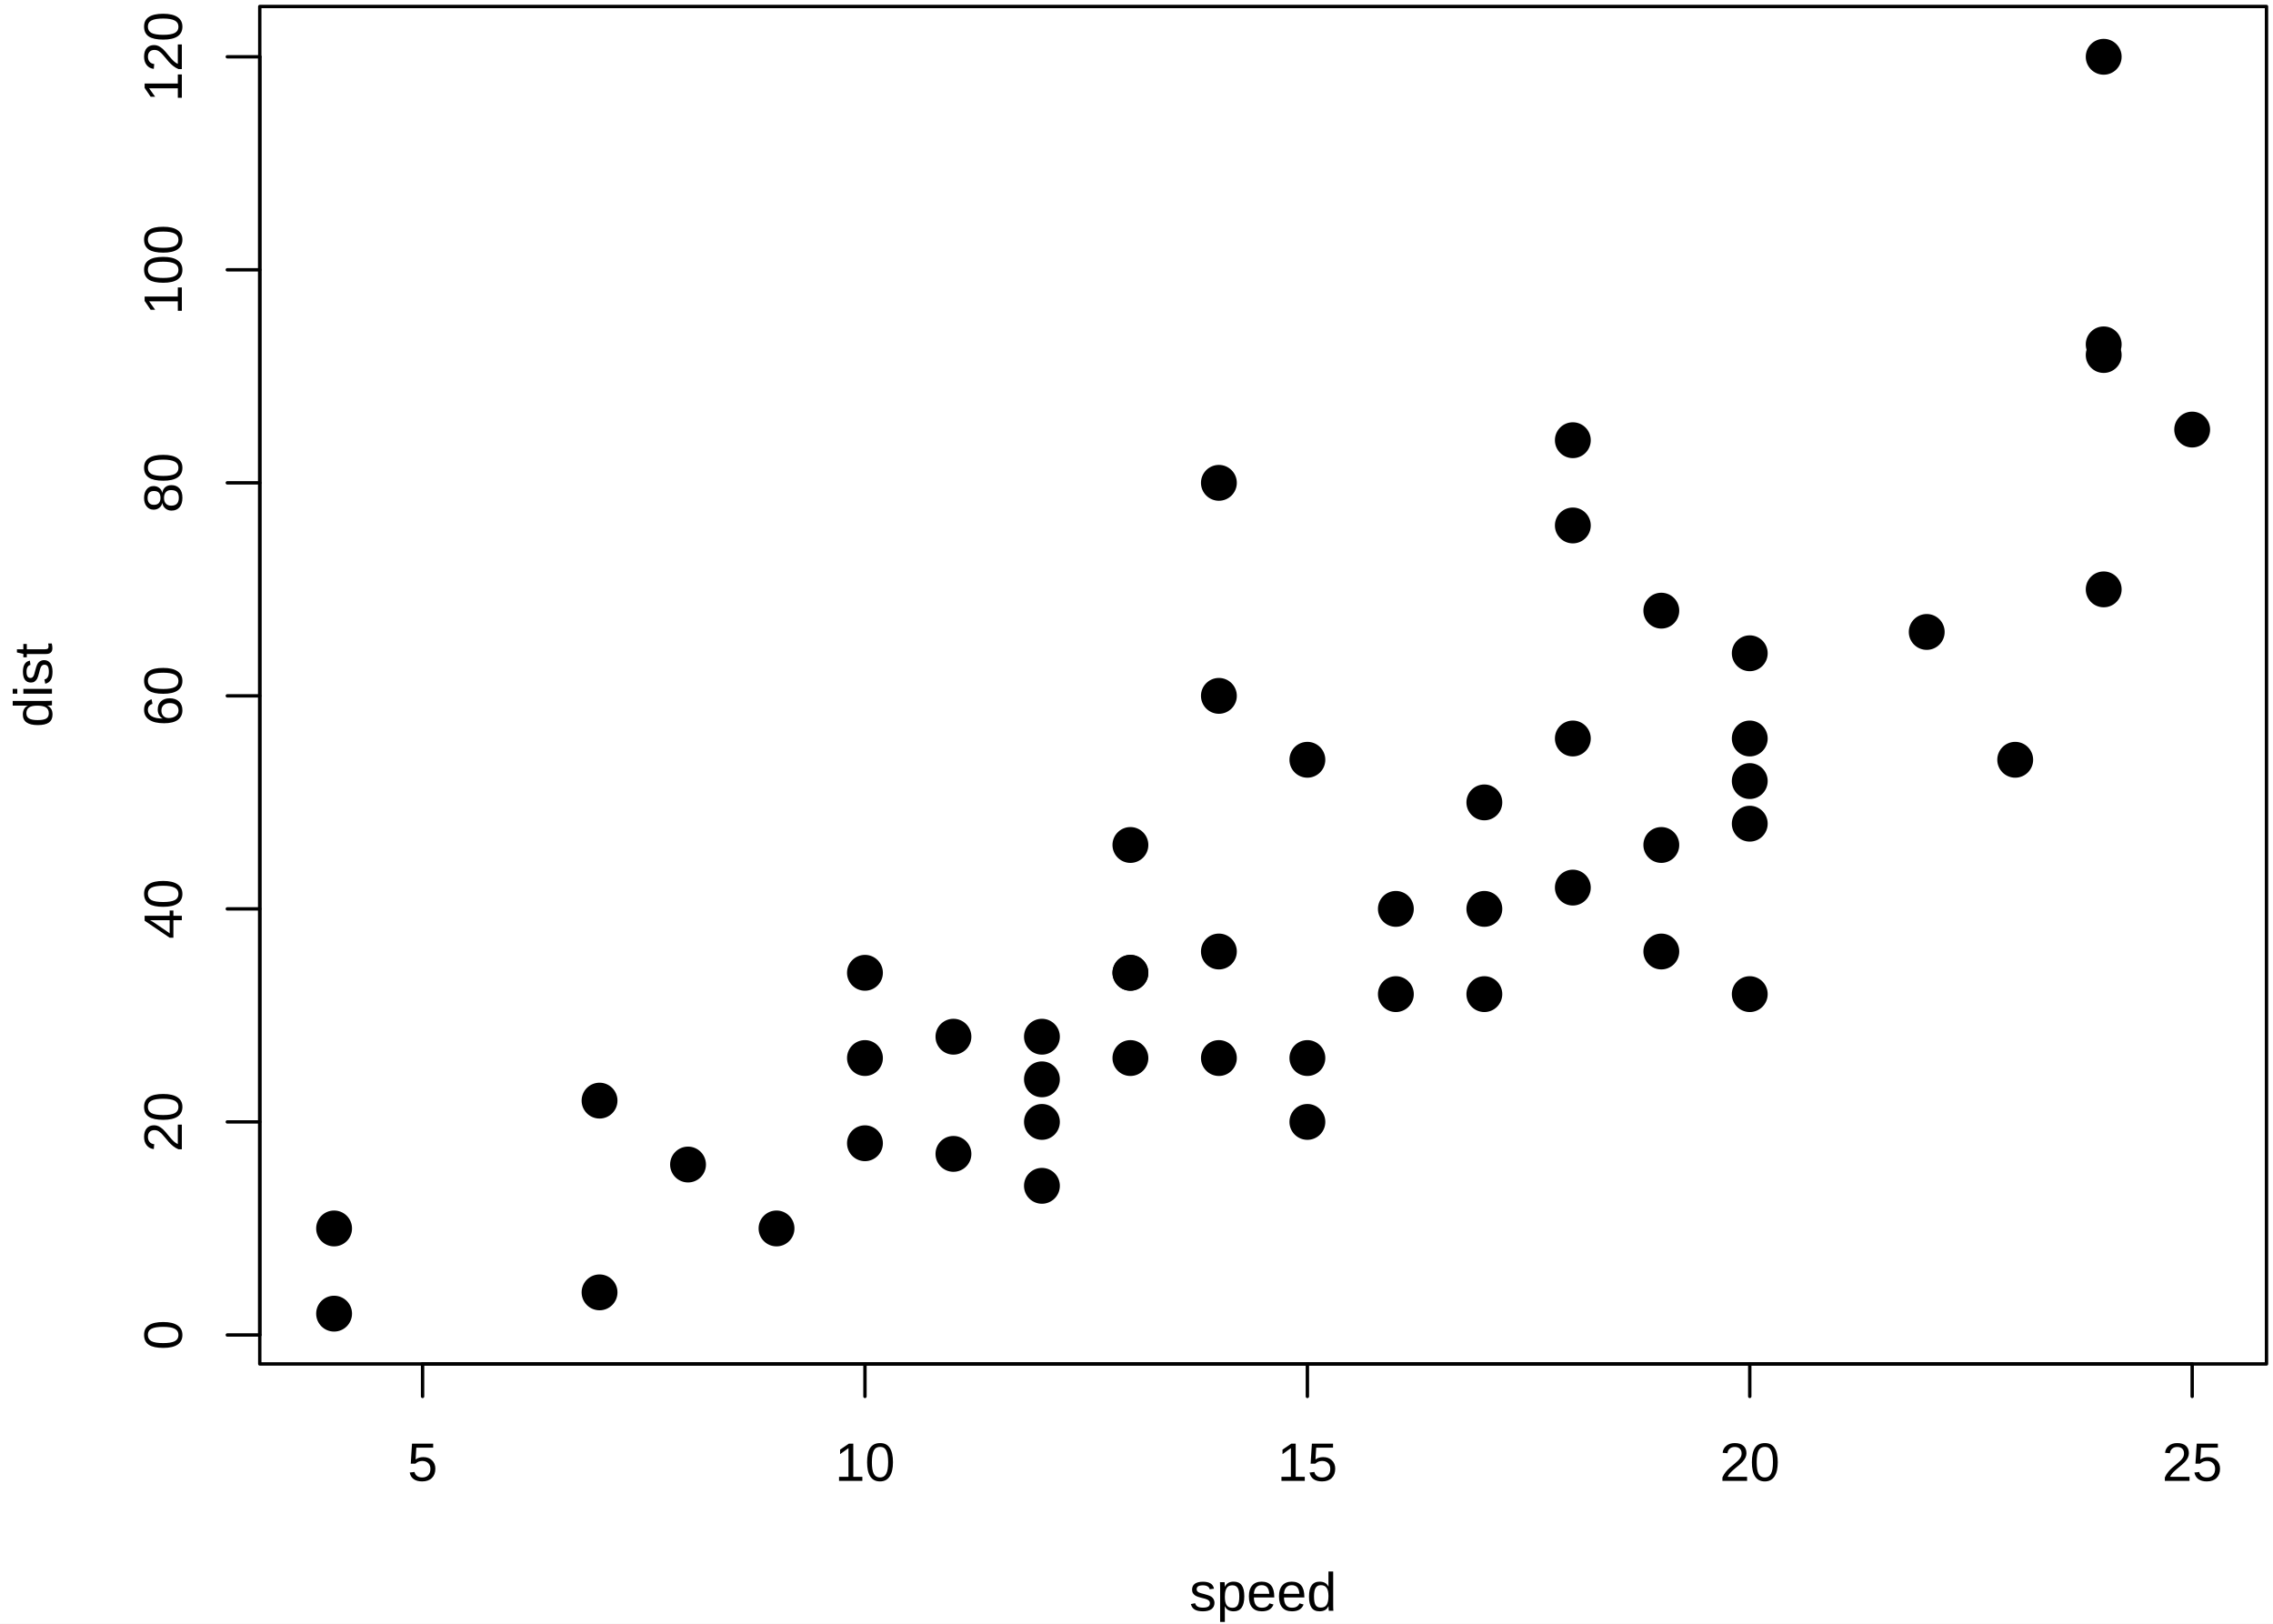
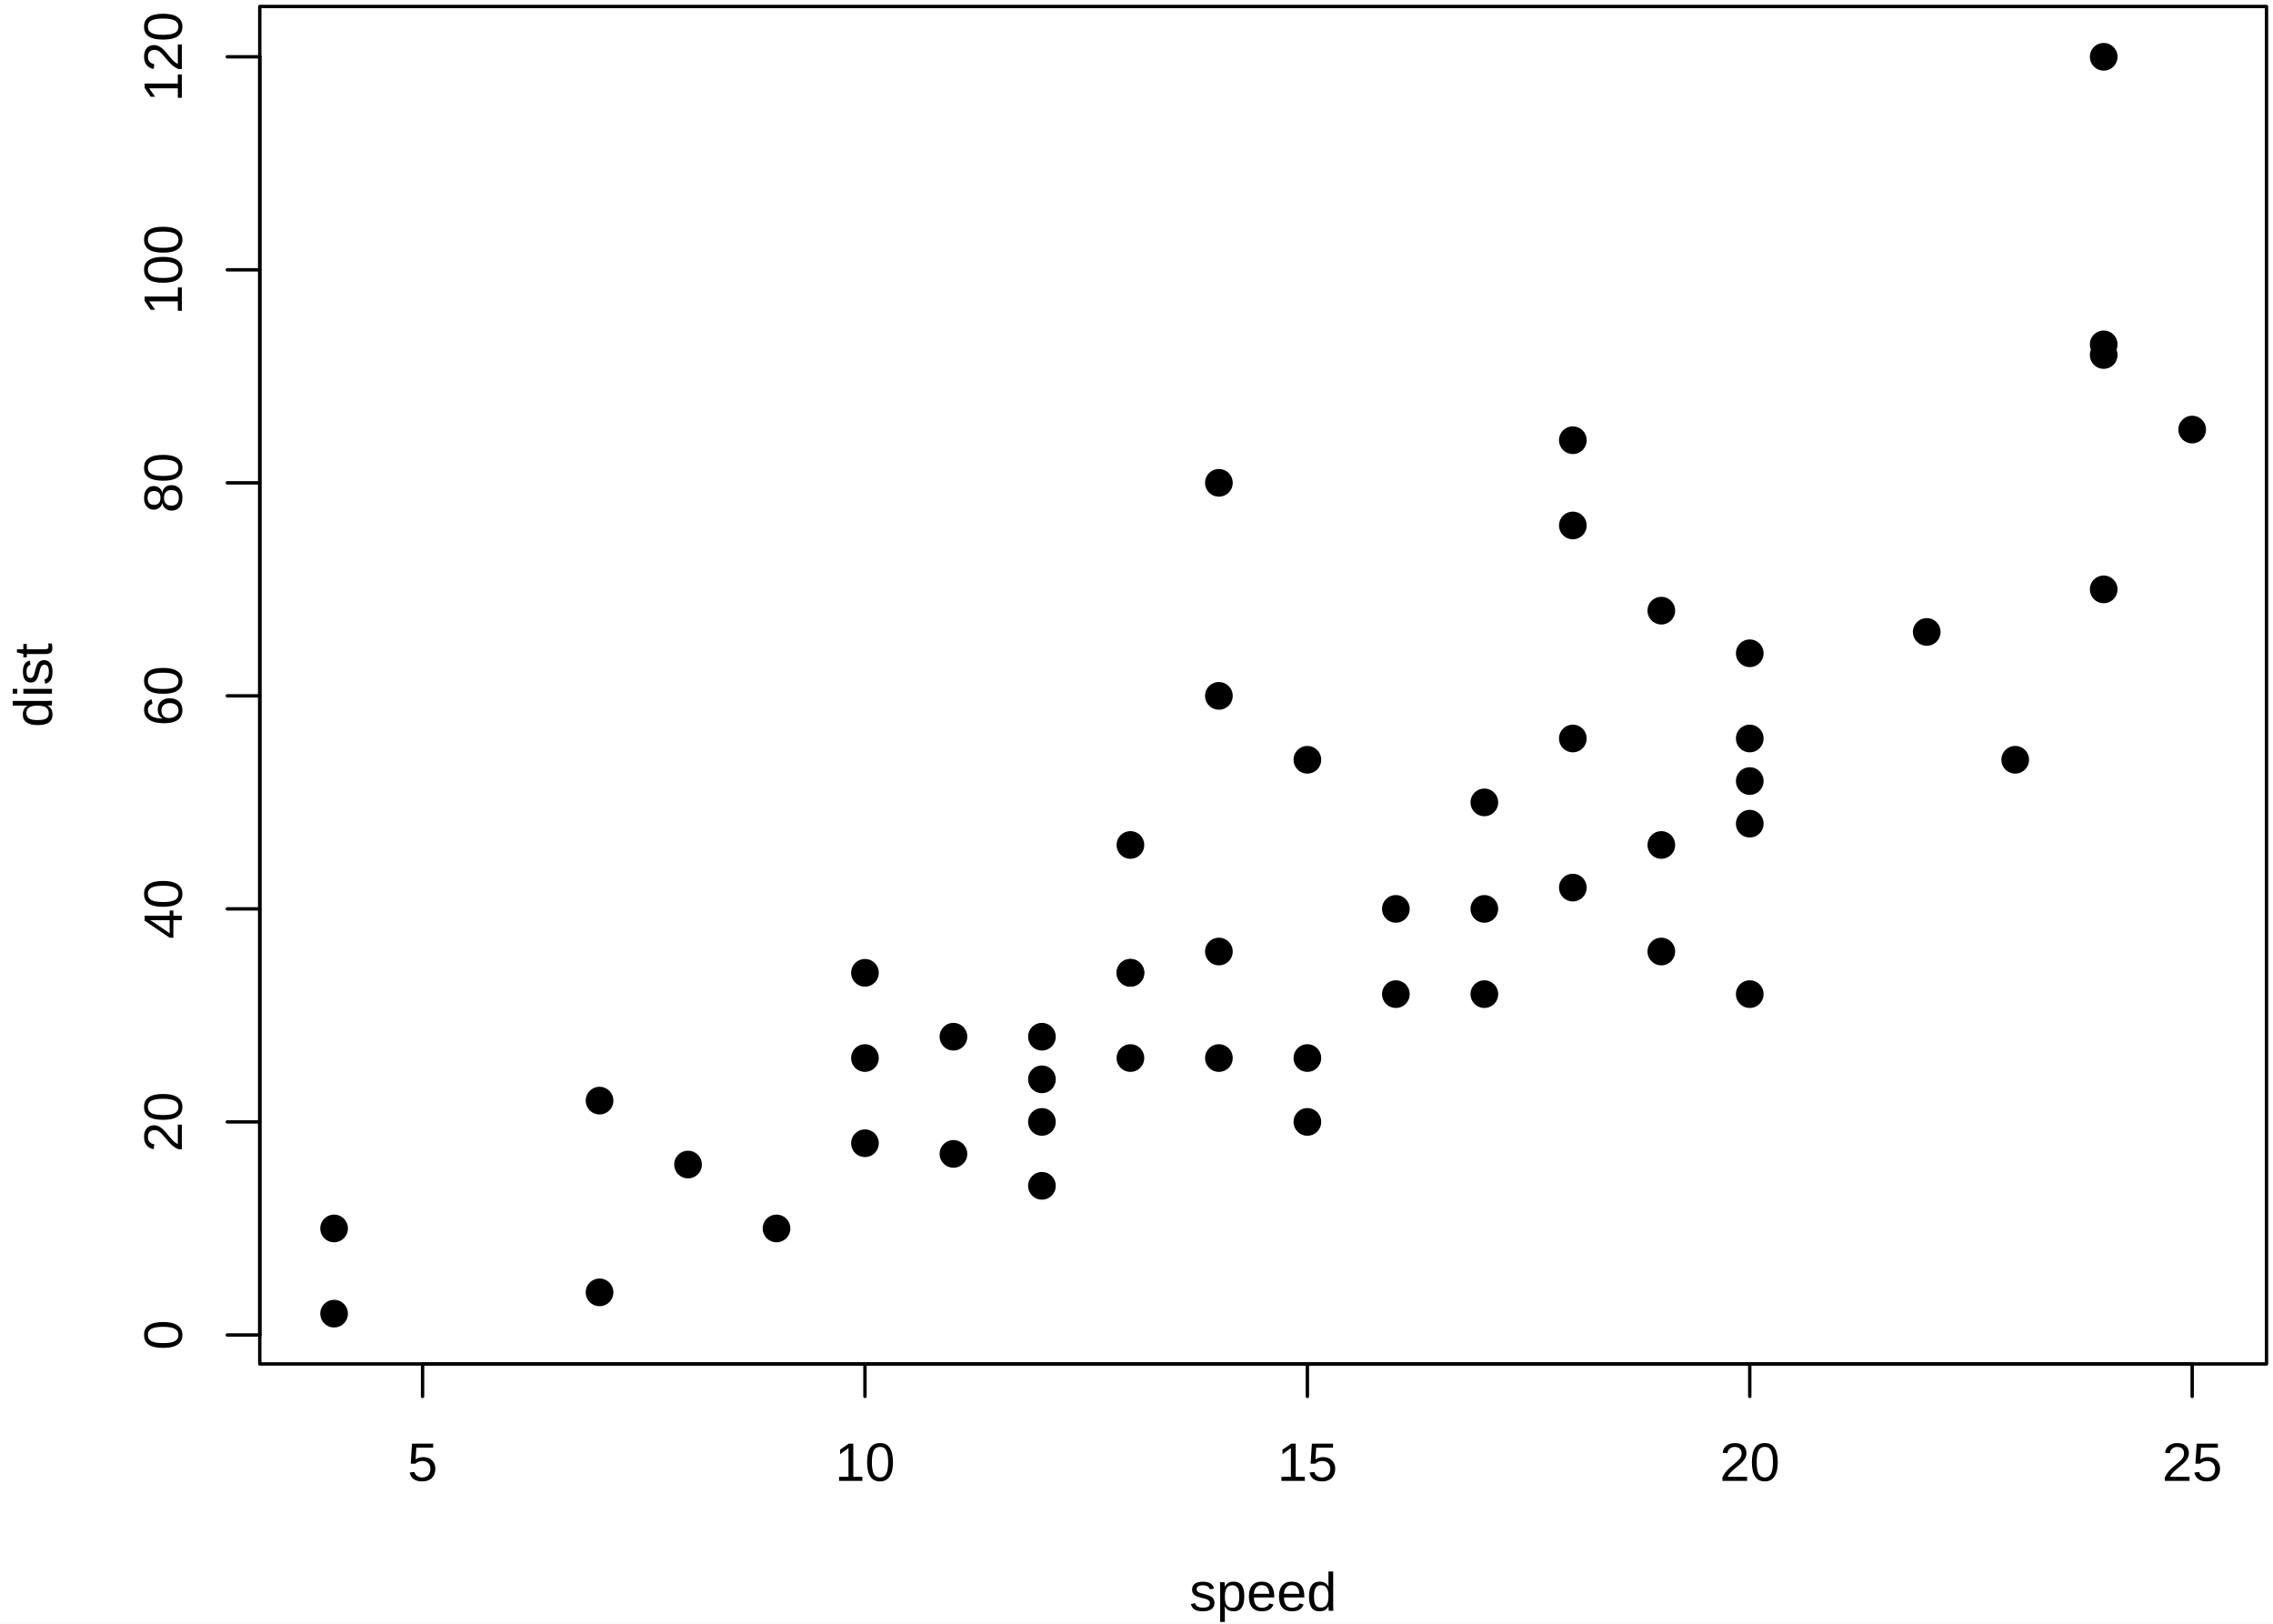
<svg xmlns="http://www.w3.org/2000/svg" viewBox="0 0 504.00 360.00">
  <defs>
    <style type="text/css">
    line, polyline, polygon, path, rect, circle {
      fill: none;
      stroke: #000000;
      stroke-linecap: round;
      stroke-linejoin: round;
      stroke-miterlimit: 10.00;
    }
  </style>
  </defs>
  <rect width="100%" height="100%" style="stroke: none; fill: #FFFFFF;" />
  <defs>
    <clipPath id="cpNTcuNjB8NTAyLjU2fDMwMi40MHwxLjQ0">
      <rect x="57.60" y="1.44" width="444.96" height="300.96" />
    </clipPath>
  </defs>
-   <circle cx="74.08" cy="291.25" r="2.70pt" style="stroke-width: 0.75; fill: #000000;" clip-path="url(#cpNTcuNjB8NTAyLjU2fDMwMi40MHwxLjQ0)" />
-   <circle cx="74.08" cy="272.36" r="2.70pt" style="stroke-width: 0.75; fill: #000000;" clip-path="url(#cpNTcuNjB8NTAyLjU2fDMwMi40MHwxLjQ0)" />
-   <circle cx="132.94" cy="286.53" r="2.70pt" style="stroke-width: 0.75; fill: #000000;" clip-path="url(#cpNTcuNjB8NTAyLjU2fDMwMi40MHwxLjQ0)" />
-   <circle cx="132.94" cy="244.02" r="2.70pt" style="stroke-width: 0.75; fill: #000000;" clip-path="url(#cpNTcuNjB8NTAyLjU2fDMwMi40MHwxLjQ0)" />
-   <circle cx="152.56" cy="258.19" r="2.70pt" style="stroke-width: 0.75; fill: #000000;" clip-path="url(#cpNTcuNjB8NTAyLjU2fDMwMi40MHwxLjQ0)" />
-   <circle cx="172.18" cy="272.36" r="2.70pt" style="stroke-width: 0.75; fill: #000000;" clip-path="url(#cpNTcuNjB8NTAyLjU2fDMwMi40MHwxLjQ0)" />
-   <circle cx="191.79" cy="253.47" r="2.70pt" style="stroke-width: 0.75; fill: #000000;" clip-path="url(#cpNTcuNjB8NTAyLjU2fDMwMi40MHwxLjQ0)" />
-   <circle cx="191.79" cy="234.58" r="2.70pt" style="stroke-width: 0.75; fill: #000000;" clip-path="url(#cpNTcuNjB8NTAyLjU2fDMwMi40MHwxLjQ0)" />
-   <circle cx="191.79" cy="215.68" r="2.70pt" style="stroke-width: 0.75; fill: #000000;" clip-path="url(#cpNTcuNjB8NTAyLjU2fDMwMi40MHwxLjQ0)" />
-   <circle cx="211.41" cy="255.83" r="2.70pt" style="stroke-width: 0.75; fill: #000000;" clip-path="url(#cpNTcuNjB8NTAyLjU2fDMwMi40MHwxLjQ0)" />
-   <circle cx="211.41" cy="229.85" r="2.70pt" style="stroke-width: 0.75; fill: #000000;" clip-path="url(#cpNTcuNjB8NTAyLjU2fDMwMi40MHwxLjQ0)" />
-   <circle cx="231.03" cy="262.91" r="2.70pt" style="stroke-width: 0.75; fill: #000000;" clip-path="url(#cpNTcuNjB8NTAyLjU2fDMwMi40MHwxLjQ0)" />
-   <circle cx="231.03" cy="248.74" r="2.70pt" style="stroke-width: 0.75; fill: #000000;" clip-path="url(#cpNTcuNjB8NTAyLjU2fDMwMi40MHwxLjQ0)" />
-   <circle cx="231.03" cy="239.30" r="2.70pt" style="stroke-width: 0.75; fill: #000000;" clip-path="url(#cpNTcuNjB8NTAyLjU2fDMwMi40MHwxLjQ0)" />
-   <circle cx="231.03" cy="229.85" r="2.70pt" style="stroke-width: 0.75; fill: #000000;" clip-path="url(#cpNTcuNjB8NTAyLjU2fDMwMi40MHwxLjQ0)" />
-   <circle cx="250.65" cy="234.58" r="2.70pt" style="stroke-width: 0.75; fill: #000000;" clip-path="url(#cpNTcuNjB8NTAyLjU2fDMwMi40MHwxLjQ0)" />
-   <circle cx="250.65" cy="215.68" r="2.70pt" style="stroke-width: 0.75; fill: #000000;" clip-path="url(#cpNTcuNjB8NTAyLjU2fDMwMi40MHwxLjQ0)" />
-   <circle cx="250.65" cy="215.68" r="2.70pt" style="stroke-width: 0.75; fill: #000000;" clip-path="url(#cpNTcuNjB8NTAyLjU2fDMwMi40MHwxLjQ0)" />
-   <circle cx="250.65" cy="187.34" r="2.70pt" style="stroke-width: 0.75; fill: #000000;" clip-path="url(#cpNTcuNjB8NTAyLjU2fDMwMi40MHwxLjQ0)" />
-   <circle cx="270.27" cy="234.58" r="2.70pt" style="stroke-width: 0.75; fill: #000000;" clip-path="url(#cpNTcuNjB8NTAyLjU2fDMwMi40MHwxLjQ0)" />
-   <circle cx="270.27" cy="210.96" r="2.70pt" style="stroke-width: 0.75; fill: #000000;" clip-path="url(#cpNTcuNjB8NTAyLjU2fDMwMi40MHwxLjQ0)" />
-   <circle cx="270.27" cy="154.28" r="2.70pt" style="stroke-width: 0.75; fill: #000000;" clip-path="url(#cpNTcuNjB8NTAyLjU2fDMwMi40MHwxLjQ0)" />
-   <circle cx="270.27" cy="107.05" r="2.70pt" style="stroke-width: 0.75; fill: #000000;" clip-path="url(#cpNTcuNjB8NTAyLjU2fDMwMi40MHwxLjQ0)" />
-   <circle cx="289.89" cy="248.74" r="2.70pt" style="stroke-width: 0.75; fill: #000000;" clip-path="url(#cpNTcuNjB8NTAyLjU2fDMwMi40MHwxLjQ0)" />
-   <circle cx="289.89" cy="234.58" r="2.70pt" style="stroke-width: 0.75; fill: #000000;" clip-path="url(#cpNTcuNjB8NTAyLjU2fDMwMi40MHwxLjQ0)" />
-   <circle cx="289.89" cy="168.45" r="2.70pt" style="stroke-width: 0.75; fill: #000000;" clip-path="url(#cpNTcuNjB8NTAyLjU2fDMwMi40MHwxLjQ0)" />
-   <circle cx="309.51" cy="220.41" r="2.70pt" style="stroke-width: 0.75; fill: #000000;" clip-path="url(#cpNTcuNjB8NTAyLjU2fDMwMi40MHwxLjQ0)" />
-   <circle cx="309.51" cy="201.51" r="2.70pt" style="stroke-width: 0.75; fill: #000000;" clip-path="url(#cpNTcuNjB8NTAyLjU2fDMwMi40MHwxLjQ0)" />
-   <circle cx="329.13" cy="220.41" r="2.70pt" style="stroke-width: 0.75; fill: #000000;" clip-path="url(#cpNTcuNjB8NTAyLjU2fDMwMi40MHwxLjQ0)" />
-   <circle cx="329.13" cy="201.51" r="2.70pt" style="stroke-width: 0.75; fill: #000000;" clip-path="url(#cpNTcuNjB8NTAyLjU2fDMwMi40MHwxLjQ0)" />
-   <circle cx="329.13" cy="177.90" r="2.70pt" style="stroke-width: 0.75; fill: #000000;" clip-path="url(#cpNTcuNjB8NTAyLjU2fDMwMi40MHwxLjQ0)" />
-   <circle cx="348.75" cy="196.79" r="2.70pt" style="stroke-width: 0.75; fill: #000000;" clip-path="url(#cpNTcuNjB8NTAyLjU2fDMwMi40MHwxLjQ0)" />
-   <circle cx="348.75" cy="163.73" r="2.70pt" style="stroke-width: 0.75; fill: #000000;" clip-path="url(#cpNTcuNjB8NTAyLjU2fDMwMi40MHwxLjQ0)" />
-   <circle cx="348.75" cy="116.50" r="2.70pt" style="stroke-width: 0.75; fill: #000000;" clip-path="url(#cpNTcuNjB8NTAyLjU2fDMwMi40MHwxLjQ0)" />
-   <circle cx="348.75" cy="97.60" r="2.70pt" style="stroke-width: 0.75; fill: #000000;" clip-path="url(#cpNTcuNjB8NTAyLjU2fDMwMi40MHwxLjQ0)" />
-   <circle cx="368.37" cy="210.96" r="2.70pt" style="stroke-width: 0.75; fill: #000000;" clip-path="url(#cpNTcuNjB8NTAyLjU2fDMwMi40MHwxLjQ0)" />
-   <circle cx="368.37" cy="187.34" r="2.70pt" style="stroke-width: 0.75; fill: #000000;" clip-path="url(#cpNTcuNjB8NTAyLjU2fDMwMi40MHwxLjQ0)" />
-   <circle cx="368.37" cy="135.39" r="2.70pt" style="stroke-width: 0.75; fill: #000000;" clip-path="url(#cpNTcuNjB8NTAyLjU2fDMwMi40MHwxLjQ0)" />
-   <circle cx="387.98" cy="220.41" r="2.70pt" style="stroke-width: 0.75; fill: #000000;" clip-path="url(#cpNTcuNjB8NTAyLjU2fDMwMi40MHwxLjQ0)" />
-   <circle cx="387.98" cy="182.62" r="2.70pt" style="stroke-width: 0.75; fill: #000000;" clip-path="url(#cpNTcuNjB8NTAyLjU2fDMwMi40MHwxLjQ0)" />
-   <circle cx="387.98" cy="173.17" r="2.70pt" style="stroke-width: 0.75; fill: #000000;" clip-path="url(#cpNTcuNjB8NTAyLjU2fDMwMi40MHwxLjQ0)" />
-   <circle cx="387.98" cy="163.73" r="2.70pt" style="stroke-width: 0.75; fill: #000000;" clip-path="url(#cpNTcuNjB8NTAyLjU2fDMwMi40MHwxLjQ0)" />
-   <circle cx="387.98" cy="144.84" r="2.70pt" style="stroke-width: 0.75; fill: #000000;" clip-path="url(#cpNTcuNjB8NTAyLjU2fDMwMi40MHwxLjQ0)" />
-   <circle cx="427.22" cy="140.11" r="2.70pt" style="stroke-width: 0.75; fill: #000000;" clip-path="url(#cpNTcuNjB8NTAyLjU2fDMwMi40MHwxLjQ0)" />
-   <circle cx="446.84" cy="168.45" r="2.70pt" style="stroke-width: 0.75; fill: #000000;" clip-path="url(#cpNTcuNjB8NTAyLjU2fDMwMi40MHwxLjQ0)" />
-   <circle cx="466.46" cy="130.67" r="2.70pt" style="stroke-width: 0.75; fill: #000000;" clip-path="url(#cpNTcuNjB8NTAyLjU2fDMwMi40MHwxLjQ0)" />
-   <circle cx="466.46" cy="78.71" r="2.70pt" style="stroke-width: 0.75; fill: #000000;" clip-path="url(#cpNTcuNjB8NTAyLjU2fDMwMi40MHwxLjQ0)" />
-   <circle cx="466.46" cy="76.35" r="2.70pt" style="stroke-width: 0.75; fill: #000000;" clip-path="url(#cpNTcuNjB8NTAyLjU2fDMwMi40MHwxLjQ0)" />
-   <circle cx="466.46" cy="12.59" r="2.70pt" style="stroke-width: 0.75; fill: #000000;" clip-path="url(#cpNTcuNjB8NTAyLjU2fDMwMi40MHwxLjQ0)" />
-   <circle cx="486.08" cy="95.24" r="2.70pt" style="stroke-width: 0.75; fill: #000000;" clip-path="url(#cpNTcuNjB8NTAyLjU2fDMwMi40MHwxLjQ0)" />
+   <circle cx="74.08" cy="291.25" r="2.70" style="stroke-width: 0.75; fill: #000000;" clip-path="url(#cpNTcuNjB8NTAyLjU2fDMwMi40MHwxLjQ0)" />
+   <circle cx="74.08" cy="272.36" r="2.70" style="stroke-width: 0.75; fill: #000000;" clip-path="url(#cpNTcuNjB8NTAyLjU2fDMwMi40MHwxLjQ0)" />
+   <circle cx="132.94" cy="286.53" r="2.70" style="stroke-width: 0.75; fill: #000000;" clip-path="url(#cpNTcuNjB8NTAyLjU2fDMwMi40MHwxLjQ0)" />
+   <circle cx="132.94" cy="244.02" r="2.70" style="stroke-width: 0.75; fill: #000000;" clip-path="url(#cpNTcuNjB8NTAyLjU2fDMwMi40MHwxLjQ0)" />
+   <circle cx="152.56" cy="258.19" r="2.70" style="stroke-width: 0.75; fill: #000000;" clip-path="url(#cpNTcuNjB8NTAyLjU2fDMwMi40MHwxLjQ0)" />
+   <circle cx="172.18" cy="272.36" r="2.70" style="stroke-width: 0.75; fill: #000000;" clip-path="url(#cpNTcuNjB8NTAyLjU2fDMwMi40MHwxLjQ0)" />
+   <circle cx="191.79" cy="253.47" r="2.70" style="stroke-width: 0.75; fill: #000000;" clip-path="url(#cpNTcuNjB8NTAyLjU2fDMwMi40MHwxLjQ0)" />
+   <circle cx="191.79" cy="234.58" r="2.70" style="stroke-width: 0.75; fill: #000000;" clip-path="url(#cpNTcuNjB8NTAyLjU2fDMwMi40MHwxLjQ0)" />
+   <circle cx="191.79" cy="215.68" r="2.70" style="stroke-width: 0.75; fill: #000000;" clip-path="url(#cpNTcuNjB8NTAyLjU2fDMwMi40MHwxLjQ0)" />
+   <circle cx="211.41" cy="255.83" r="2.70" style="stroke-width: 0.75; fill: #000000;" clip-path="url(#cpNTcuNjB8NTAyLjU2fDMwMi40MHwxLjQ0)" />
+   <circle cx="211.41" cy="229.85" r="2.70" style="stroke-width: 0.75; fill: #000000;" clip-path="url(#cpNTcuNjB8NTAyLjU2fDMwMi40MHwxLjQ0)" />
+   <circle cx="231.03" cy="262.91" r="2.70" style="stroke-width: 0.75; fill: #000000;" clip-path="url(#cpNTcuNjB8NTAyLjU2fDMwMi40MHwxLjQ0)" />
+   <circle cx="231.03" cy="248.74" r="2.70" style="stroke-width: 0.75; fill: #000000;" clip-path="url(#cpNTcuNjB8NTAyLjU2fDMwMi40MHwxLjQ0)" />
+   <circle cx="231.03" cy="239.30" r="2.70" style="stroke-width: 0.75; fill: #000000;" clip-path="url(#cpNTcuNjB8NTAyLjU2fDMwMi40MHwxLjQ0)" />
+   <circle cx="231.03" cy="229.85" r="2.70" style="stroke-width: 0.75; fill: #000000;" clip-path="url(#cpNTcuNjB8NTAyLjU2fDMwMi40MHwxLjQ0)" />
+   <circle cx="250.65" cy="234.58" r="2.70" style="stroke-width: 0.75; fill: #000000;" clip-path="url(#cpNTcuNjB8NTAyLjU2fDMwMi40MHwxLjQ0)" />
+   <circle cx="250.65" cy="215.68" r="2.70" style="stroke-width: 0.75; fill: #000000;" clip-path="url(#cpNTcuNjB8NTAyLjU2fDMwMi40MHwxLjQ0)" />
+   <circle cx="250.65" cy="215.68" r="2.70" style="stroke-width: 0.75; fill: #000000;" clip-path="url(#cpNTcuNjB8NTAyLjU2fDMwMi40MHwxLjQ0)" />
+   <circle cx="250.65" cy="187.34" r="2.70" style="stroke-width: 0.75; fill: #000000;" clip-path="url(#cpNTcuNjB8NTAyLjU2fDMwMi40MHwxLjQ0)" />
+   <circle cx="270.27" cy="234.58" r="2.70" style="stroke-width: 0.75; fill: #000000;" clip-path="url(#cpNTcuNjB8NTAyLjU2fDMwMi40MHwxLjQ0)" />
+   <circle cx="270.27" cy="210.96" r="2.70" style="stroke-width: 0.75; fill: #000000;" clip-path="url(#cpNTcuNjB8NTAyLjU2fDMwMi40MHwxLjQ0)" />
+   <circle cx="270.27" cy="154.28" r="2.70" style="stroke-width: 0.75; fill: #000000;" clip-path="url(#cpNTcuNjB8NTAyLjU2fDMwMi40MHwxLjQ0)" />
+   <circle cx="270.27" cy="107.05" r="2.70" style="stroke-width: 0.75; fill: #000000;" clip-path="url(#cpNTcuNjB8NTAyLjU2fDMwMi40MHwxLjQ0)" />
+   <circle cx="289.89" cy="248.74" r="2.70" style="stroke-width: 0.75; fill: #000000;" clip-path="url(#cpNTcuNjB8NTAyLjU2fDMwMi40MHwxLjQ0)" />
+   <circle cx="289.89" cy="234.58" r="2.70" style="stroke-width: 0.75; fill: #000000;" clip-path="url(#cpNTcuNjB8NTAyLjU2fDMwMi40MHwxLjQ0)" />
+   <circle cx="289.89" cy="168.45" r="2.70" style="stroke-width: 0.75; fill: #000000;" clip-path="url(#cpNTcuNjB8NTAyLjU2fDMwMi40MHwxLjQ0)" />
+   <circle cx="309.51" cy="220.41" r="2.70" style="stroke-width: 0.75; fill: #000000;" clip-path="url(#cpNTcuNjB8NTAyLjU2fDMwMi40MHwxLjQ0)" />
+   <circle cx="309.51" cy="201.51" r="2.70" style="stroke-width: 0.75; fill: #000000;" clip-path="url(#cpNTcuNjB8NTAyLjU2fDMwMi40MHwxLjQ0)" />
+   <circle cx="329.13" cy="220.41" r="2.70" style="stroke-width: 0.75; fill: #000000;" clip-path="url(#cpNTcuNjB8NTAyLjU2fDMwMi40MHwxLjQ0)" />
+   <circle cx="329.13" cy="201.51" r="2.70" style="stroke-width: 0.75; fill: #000000;" clip-path="url(#cpNTcuNjB8NTAyLjU2fDMwMi40MHwxLjQ0)" />
+   <circle cx="329.13" cy="177.90" r="2.70" style="stroke-width: 0.75; fill: #000000;" clip-path="url(#cpNTcuNjB8NTAyLjU2fDMwMi40MHwxLjQ0)" />
+   <circle cx="348.75" cy="196.79" r="2.70" style="stroke-width: 0.75; fill: #000000;" clip-path="url(#cpNTcuNjB8NTAyLjU2fDMwMi40MHwxLjQ0)" />
+   <circle cx="348.75" cy="163.73" r="2.70" style="stroke-width: 0.75; fill: #000000;" clip-path="url(#cpNTcuNjB8NTAyLjU2fDMwMi40MHwxLjQ0)" />
+   <circle cx="348.75" cy="116.50" r="2.70" style="stroke-width: 0.75; fill: #000000;" clip-path="url(#cpNTcuNjB8NTAyLjU2fDMwMi40MHwxLjQ0)" />
+   <circle cx="348.75" cy="97.60" r="2.70" style="stroke-width: 0.75; fill: #000000;" clip-path="url(#cpNTcuNjB8NTAyLjU2fDMwMi40MHwxLjQ0)" />
+   <circle cx="368.37" cy="210.96" r="2.70" style="stroke-width: 0.75; fill: #000000;" clip-path="url(#cpNTcuNjB8NTAyLjU2fDMwMi40MHwxLjQ0)" />
+   <circle cx="368.37" cy="187.34" r="2.70" style="stroke-width: 0.75; fill: #000000;" clip-path="url(#cpNTcuNjB8NTAyLjU2fDMwMi40MHwxLjQ0)" />
+   <circle cx="368.37" cy="135.39" r="2.70" style="stroke-width: 0.75; fill: #000000;" clip-path="url(#cpNTcuNjB8NTAyLjU2fDMwMi40MHwxLjQ0)" />
+   <circle cx="387.98" cy="220.41" r="2.70" style="stroke-width: 0.75; fill: #000000;" clip-path="url(#cpNTcuNjB8NTAyLjU2fDMwMi40MHwxLjQ0)" />
+   <circle cx="387.98" cy="182.62" r="2.70" style="stroke-width: 0.75; fill: #000000;" clip-path="url(#cpNTcuNjB8NTAyLjU2fDMwMi40MHwxLjQ0)" />
+   <circle cx="387.98" cy="173.17" r="2.70" style="stroke-width: 0.75; fill: #000000;" clip-path="url(#cpNTcuNjB8NTAyLjU2fDMwMi40MHwxLjQ0)" />
+   <circle cx="387.98" cy="163.73" r="2.70" style="stroke-width: 0.75; fill: #000000;" clip-path="url(#cpNTcuNjB8NTAyLjU2fDMwMi40MHwxLjQ0)" />
+   <circle cx="387.98" cy="144.84" r="2.70" style="stroke-width: 0.75; fill: #000000;" clip-path="url(#cpNTcuNjB8NTAyLjU2fDMwMi40MHwxLjQ0)" />
+   <circle cx="427.22" cy="140.11" r="2.70" style="stroke-width: 0.75; fill: #000000;" clip-path="url(#cpNTcuNjB8NTAyLjU2fDMwMi40MHwxLjQ0)" />
+   <circle cx="446.84" cy="168.45" r="2.70" style="stroke-width: 0.75; fill: #000000;" clip-path="url(#cpNTcuNjB8NTAyLjU2fDMwMi40MHwxLjQ0)" />
+   <circle cx="466.46" cy="130.67" r="2.70" style="stroke-width: 0.75; fill: #000000;" clip-path="url(#cpNTcuNjB8NTAyLjU2fDMwMi40MHwxLjQ0)" />
+   <circle cx="466.46" cy="78.71" r="2.70" style="stroke-width: 0.75; fill: #000000;" clip-path="url(#cpNTcuNjB8NTAyLjU2fDMwMi40MHwxLjQ0)" />
+   <circle cx="466.46" cy="76.35" r="2.70" style="stroke-width: 0.75; fill: #000000;" clip-path="url(#cpNTcuNjB8NTAyLjU2fDMwMi40MHwxLjQ0)" />
+   <circle cx="466.46" cy="12.59" r="2.70" style="stroke-width: 0.75; fill: #000000;" clip-path="url(#cpNTcuNjB8NTAyLjU2fDMwMi40MHwxLjQ0)" />
+   <circle cx="486.08" cy="95.24" r="2.70" style="stroke-width: 0.75; fill: #000000;" clip-path="url(#cpNTcuNjB8NTAyLjU2fDMwMi40MHwxLjQ0)" />
  <defs>
    <clipPath id="cpMC4wMHw1MDQuMDB8MzYwLjAwfDAuMDA=">
      <rect x="0.00" y="0.00" width="504.00" height="360.00" />
    </clipPath>
  </defs>
  <line x1="93.70" y1="302.40" x2="486.08" y2="302.40" style="stroke-width: 0.75;" clip-path="url(#cpMC4wMHw1MDQuMDB8MzYwLjAwfDAuMDA=)" />
  <line x1="93.70" y1="302.40" x2="93.70" y2="309.60" style="stroke-width: 0.75;" clip-path="url(#cpMC4wMHw1MDQuMDB8MzYwLjAwfDAuMDA=)" />
  <line x1="191.79" y1="302.40" x2="191.79" y2="309.60" style="stroke-width: 0.75;" clip-path="url(#cpMC4wMHw1MDQuMDB8MzYwLjAwfDAuMDA=)" />
  <line x1="289.89" y1="302.40" x2="289.89" y2="309.60" style="stroke-width: 0.75;" clip-path="url(#cpMC4wMHw1MDQuMDB8MzYwLjAwfDAuMDA=)" />
  <line x1="387.98" y1="302.40" x2="387.98" y2="309.60" style="stroke-width: 0.75;" clip-path="url(#cpMC4wMHw1MDQuMDB8MzYwLjAwfDAuMDA=)" />
  <line x1="486.08" y1="302.40" x2="486.08" y2="309.60" style="stroke-width: 0.75;" clip-path="url(#cpMC4wMHw1MDQuMDB8MzYwLjAwfDAuMDA=)" />
  <g clip-path="url(#cpMC4wMHw1MDQuMDB8MzYwLjAwfDAuMDA=)">
    <text x="90.36" y="328.32" style="font-size: 12.00px; font-family: Liberation Sans;" textLength="6.67px" lengthAdjust="spacingAndGlyphs">5</text>
  </g>
  <g clip-path="url(#cpMC4wMHw1MDQuMDB8MzYwLjAwfDAuMDA=)">
    <text x="185.12" y="328.32" style="font-size: 12.00px; font-family: Liberation Sans;" textLength="13.35px" lengthAdjust="spacingAndGlyphs">10</text>
  </g>
  <g clip-path="url(#cpMC4wMHw1MDQuMDB8MzYwLjAwfDAuMDA=)">
    <text x="283.22" y="328.32" style="font-size: 12.00px; font-family: Liberation Sans;" textLength="13.35px" lengthAdjust="spacingAndGlyphs">15</text>
  </g>
  <g clip-path="url(#cpMC4wMHw1MDQuMDB8MzYwLjAwfDAuMDA=)">
    <text x="381.31" y="328.32" style="font-size: 12.00px; font-family: Liberation Sans;" textLength="13.35px" lengthAdjust="spacingAndGlyphs">20</text>
  </g>
  <g clip-path="url(#cpMC4wMHw1MDQuMDB8MzYwLjAwfDAuMDA=)">
    <text x="479.41" y="328.32" style="font-size: 12.00px; font-family: Liberation Sans;" textLength="13.35px" lengthAdjust="spacingAndGlyphs">25</text>
  </g>
  <line x1="57.60" y1="295.98" x2="57.60" y2="12.59" style="stroke-width: 0.75;" clip-path="url(#cpMC4wMHw1MDQuMDB8MzYwLjAwfDAuMDA=)" />
  <line x1="57.60" y1="295.98" x2="50.40" y2="295.98" style="stroke-width: 0.75;" clip-path="url(#cpMC4wMHw1MDQuMDB8MzYwLjAwfDAuMDA=)" />
  <line x1="57.60" y1="248.74" x2="50.40" y2="248.74" style="stroke-width: 0.75;" clip-path="url(#cpMC4wMHw1MDQuMDB8MzYwLjAwfDAuMDA=)" />
  <line x1="57.60" y1="201.51" x2="50.40" y2="201.51" style="stroke-width: 0.75;" clip-path="url(#cpMC4wMHw1MDQuMDB8MzYwLjAwfDAuMDA=)" />
  <line x1="57.60" y1="154.28" x2="50.40" y2="154.28" style="stroke-width: 0.75;" clip-path="url(#cpMC4wMHw1MDQuMDB8MzYwLjAwfDAuMDA=)" />
  <line x1="57.60" y1="107.05" x2="50.40" y2="107.05" style="stroke-width: 0.75;" clip-path="url(#cpMC4wMHw1MDQuMDB8MzYwLjAwfDAuMDA=)" />
  <line x1="57.60" y1="59.82" x2="50.40" y2="59.82" style="stroke-width: 0.75;" clip-path="url(#cpMC4wMHw1MDQuMDB8MzYwLjAwfDAuMDA=)" />
  <line x1="57.60" y1="12.59" x2="50.40" y2="12.59" style="stroke-width: 0.75;" clip-path="url(#cpMC4wMHw1MDQuMDB8MzYwLjAwfDAuMDA=)" />
  <g clip-path="url(#cpMC4wMHw1MDQuMDB8MzYwLjAwfDAuMDA=)">
    <text transform="translate(40.32,299.31) rotate(-90)" style="font-size: 12.00px; font-family: Liberation Sans;" textLength="6.67px" lengthAdjust="spacingAndGlyphs">0</text>
  </g>
  <g clip-path="url(#cpMC4wMHw1MDQuMDB8MzYwLjAwfDAuMDA=)">
    <text transform="translate(40.32,255.42) rotate(-90)" style="font-size: 12.00px; font-family: Liberation Sans;" textLength="13.35px" lengthAdjust="spacingAndGlyphs">20</text>
  </g>
  <g clip-path="url(#cpMC4wMHw1MDQuMDB8MzYwLjAwfDAuMDA=)">
    <text transform="translate(40.32,208.19) rotate(-90)" style="font-size: 12.00px; font-family: Liberation Sans;" textLength="13.35px" lengthAdjust="spacingAndGlyphs">40</text>
  </g>
  <g clip-path="url(#cpMC4wMHw1MDQuMDB8MzYwLjAwfDAuMDA=)">
    <text transform="translate(40.32,160.96) rotate(-90)" style="font-size: 12.00px; font-family: Liberation Sans;" textLength="13.35px" lengthAdjust="spacingAndGlyphs">60</text>
  </g>
  <g clip-path="url(#cpMC4wMHw1MDQuMDB8MzYwLjAwfDAuMDA=)">
    <text transform="translate(40.32,113.72) rotate(-90)" style="font-size: 12.00px; font-family: Liberation Sans;" textLength="13.35px" lengthAdjust="spacingAndGlyphs">80</text>
  </g>
  <g clip-path="url(#cpMC4wMHw1MDQuMDB8MzYwLjAwfDAuMDA=)">
    <text transform="translate(40.32,69.83) rotate(-90)" style="font-size: 12.00px; font-family: Liberation Sans;" textLength="20.02px" lengthAdjust="spacingAndGlyphs">100</text>
  </g>
  <g clip-path="url(#cpMC4wMHw1MDQuMDB8MzYwLjAwfDAuMDA=)">
    <text transform="translate(40.32,22.60) rotate(-90)" style="font-size: 12.00px; font-family: Liberation Sans;" textLength="20.02px" lengthAdjust="spacingAndGlyphs">120</text>
  </g>
  <polyline points="57.60,302.40 502.56,302.40 502.56,1.44 57.60,1.44 57.60,302.40 " style="stroke-width: 0.75;" clip-path="url(#cpMC4wMHw1MDQuMDB8MzYwLjAwfDAuMDA=)" />
  <g clip-path="url(#cpMC4wMHw1MDQuMDB8MzYwLjAwfDAuMDA=)">
    <text x="263.73" y="357.12" style="font-size: 12.00px; font-family: Liberation Sans;" textLength="32.70px" lengthAdjust="spacingAndGlyphs">speed</text>
  </g>
  <g clip-path="url(#cpMC4wMHw1MDQuMDB8MzYwLjAwfDAuMDA=)">
    <text transform="translate(11.52,161.26) rotate(-90)" style="font-size: 12.00px; font-family: Liberation Sans;" textLength="18.67px" lengthAdjust="spacingAndGlyphs">dist</text>
  </g>
</svg>
